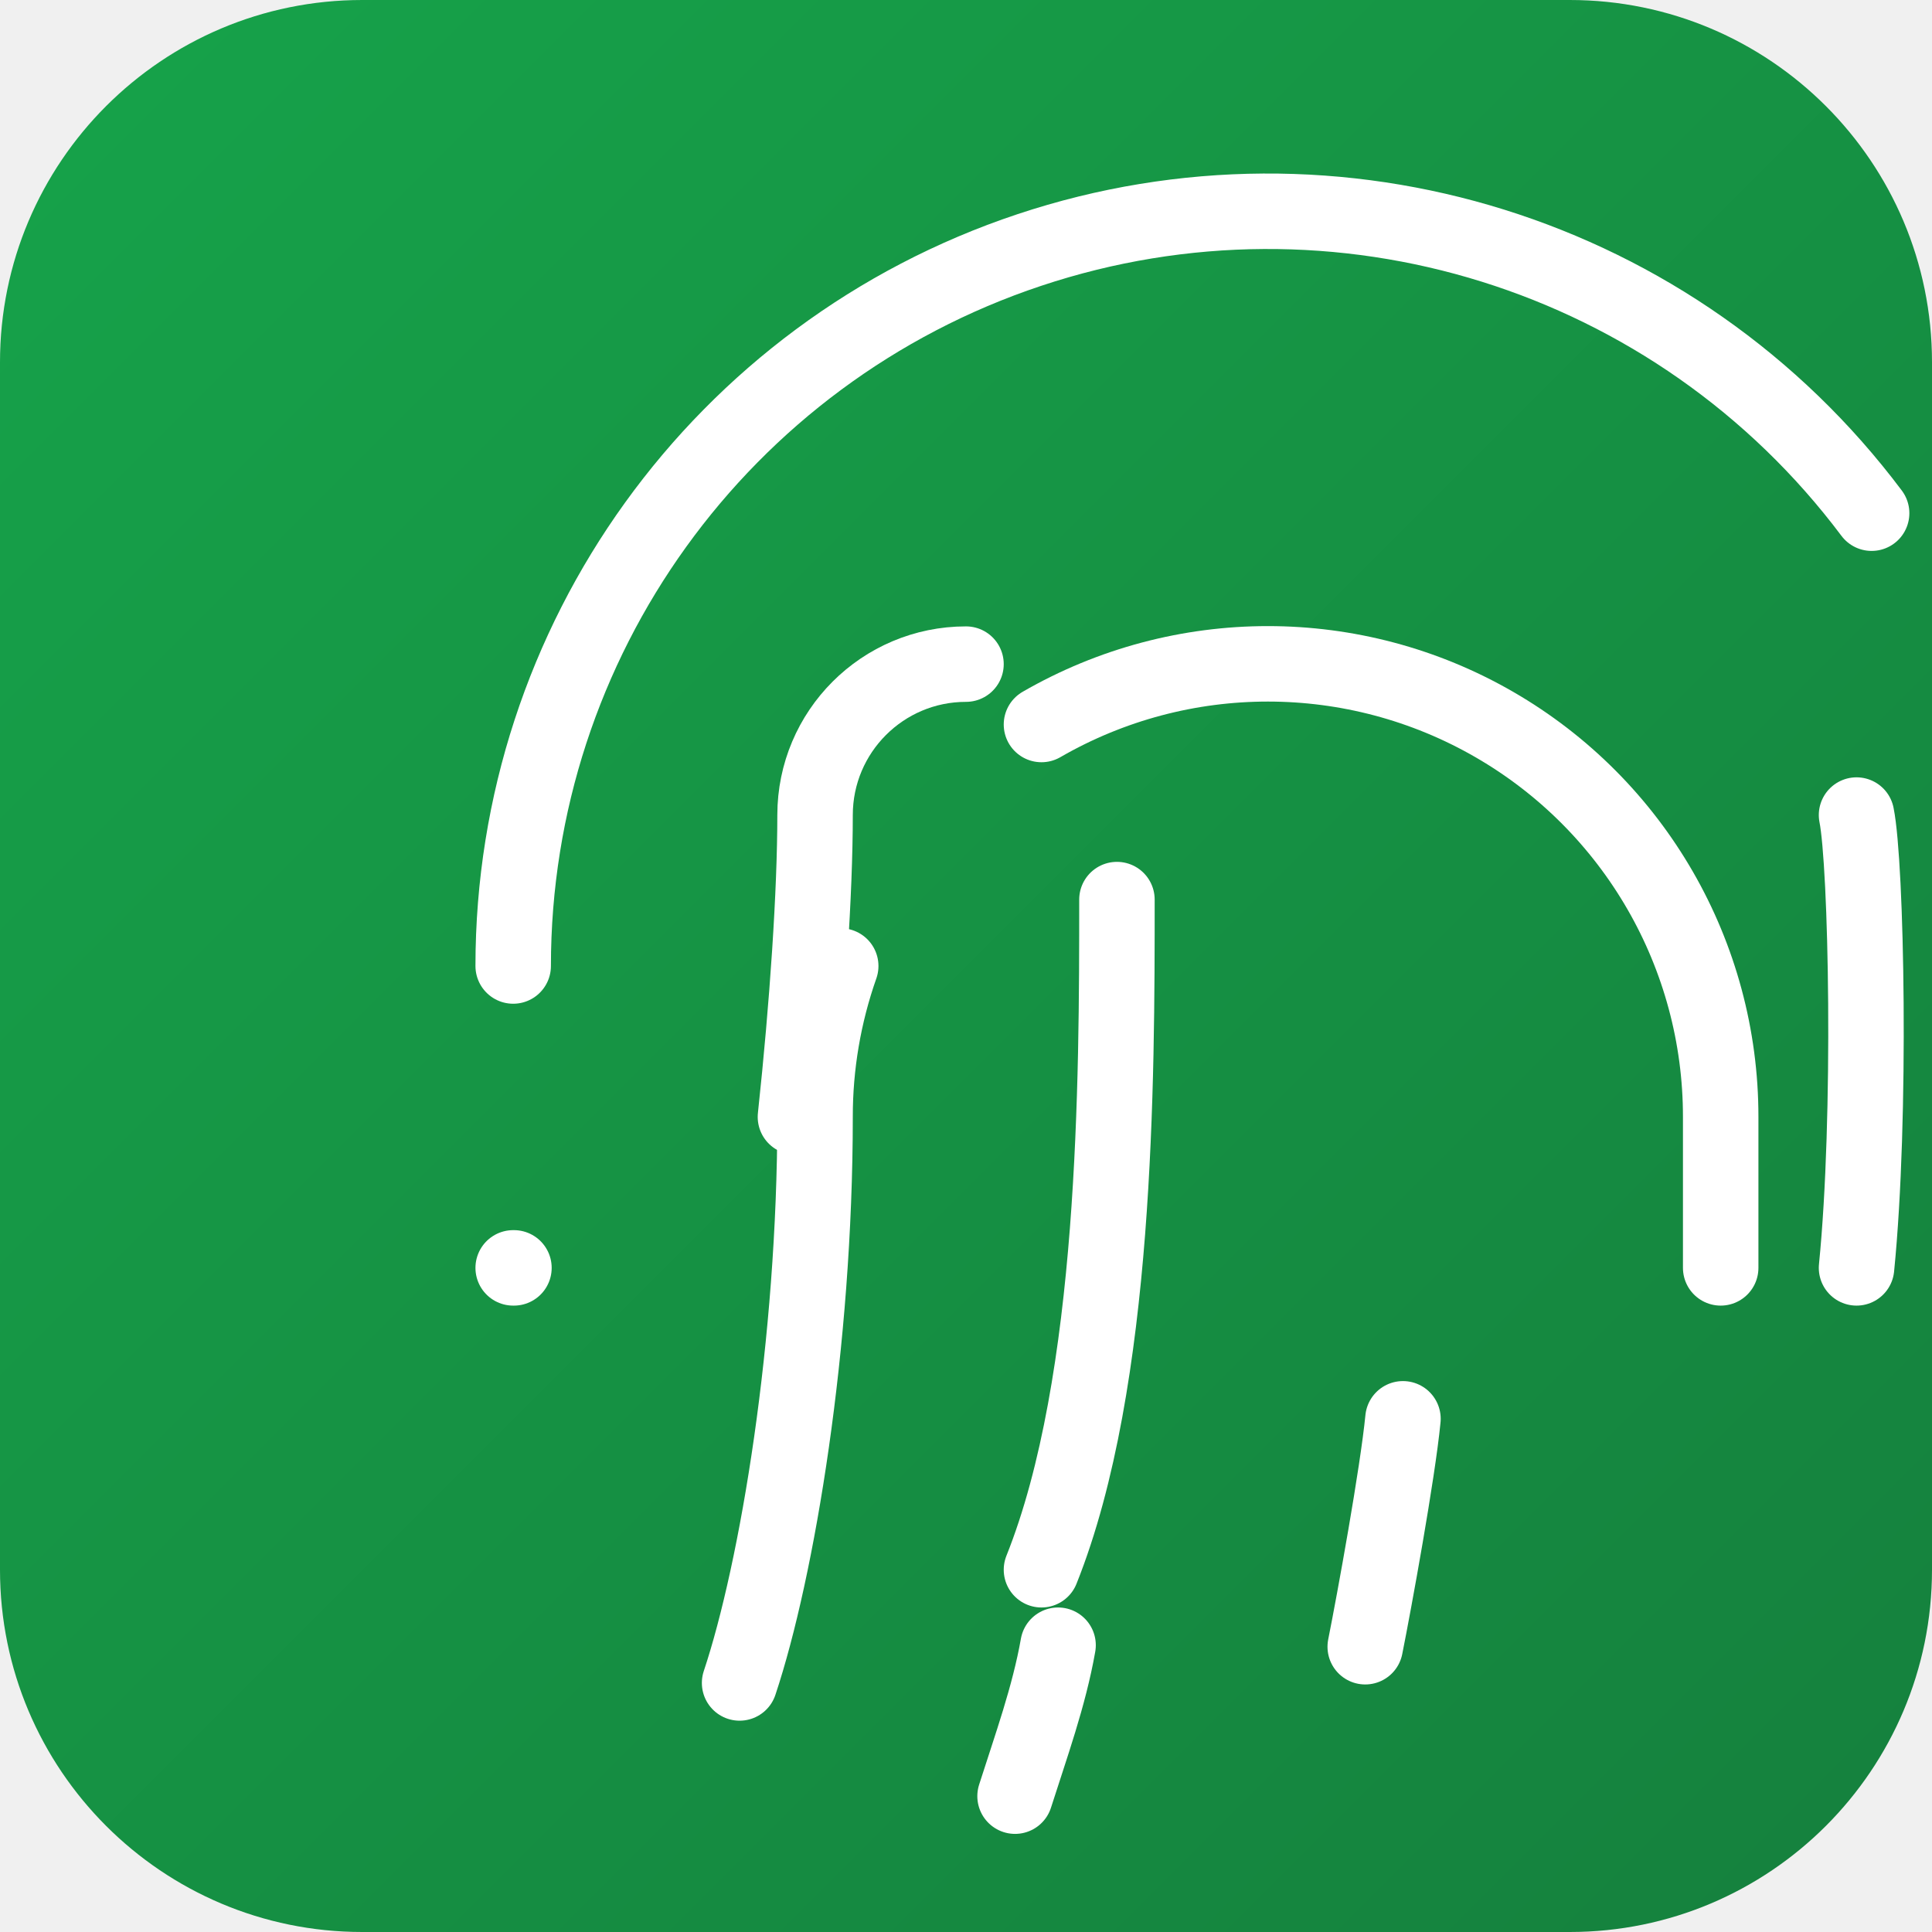
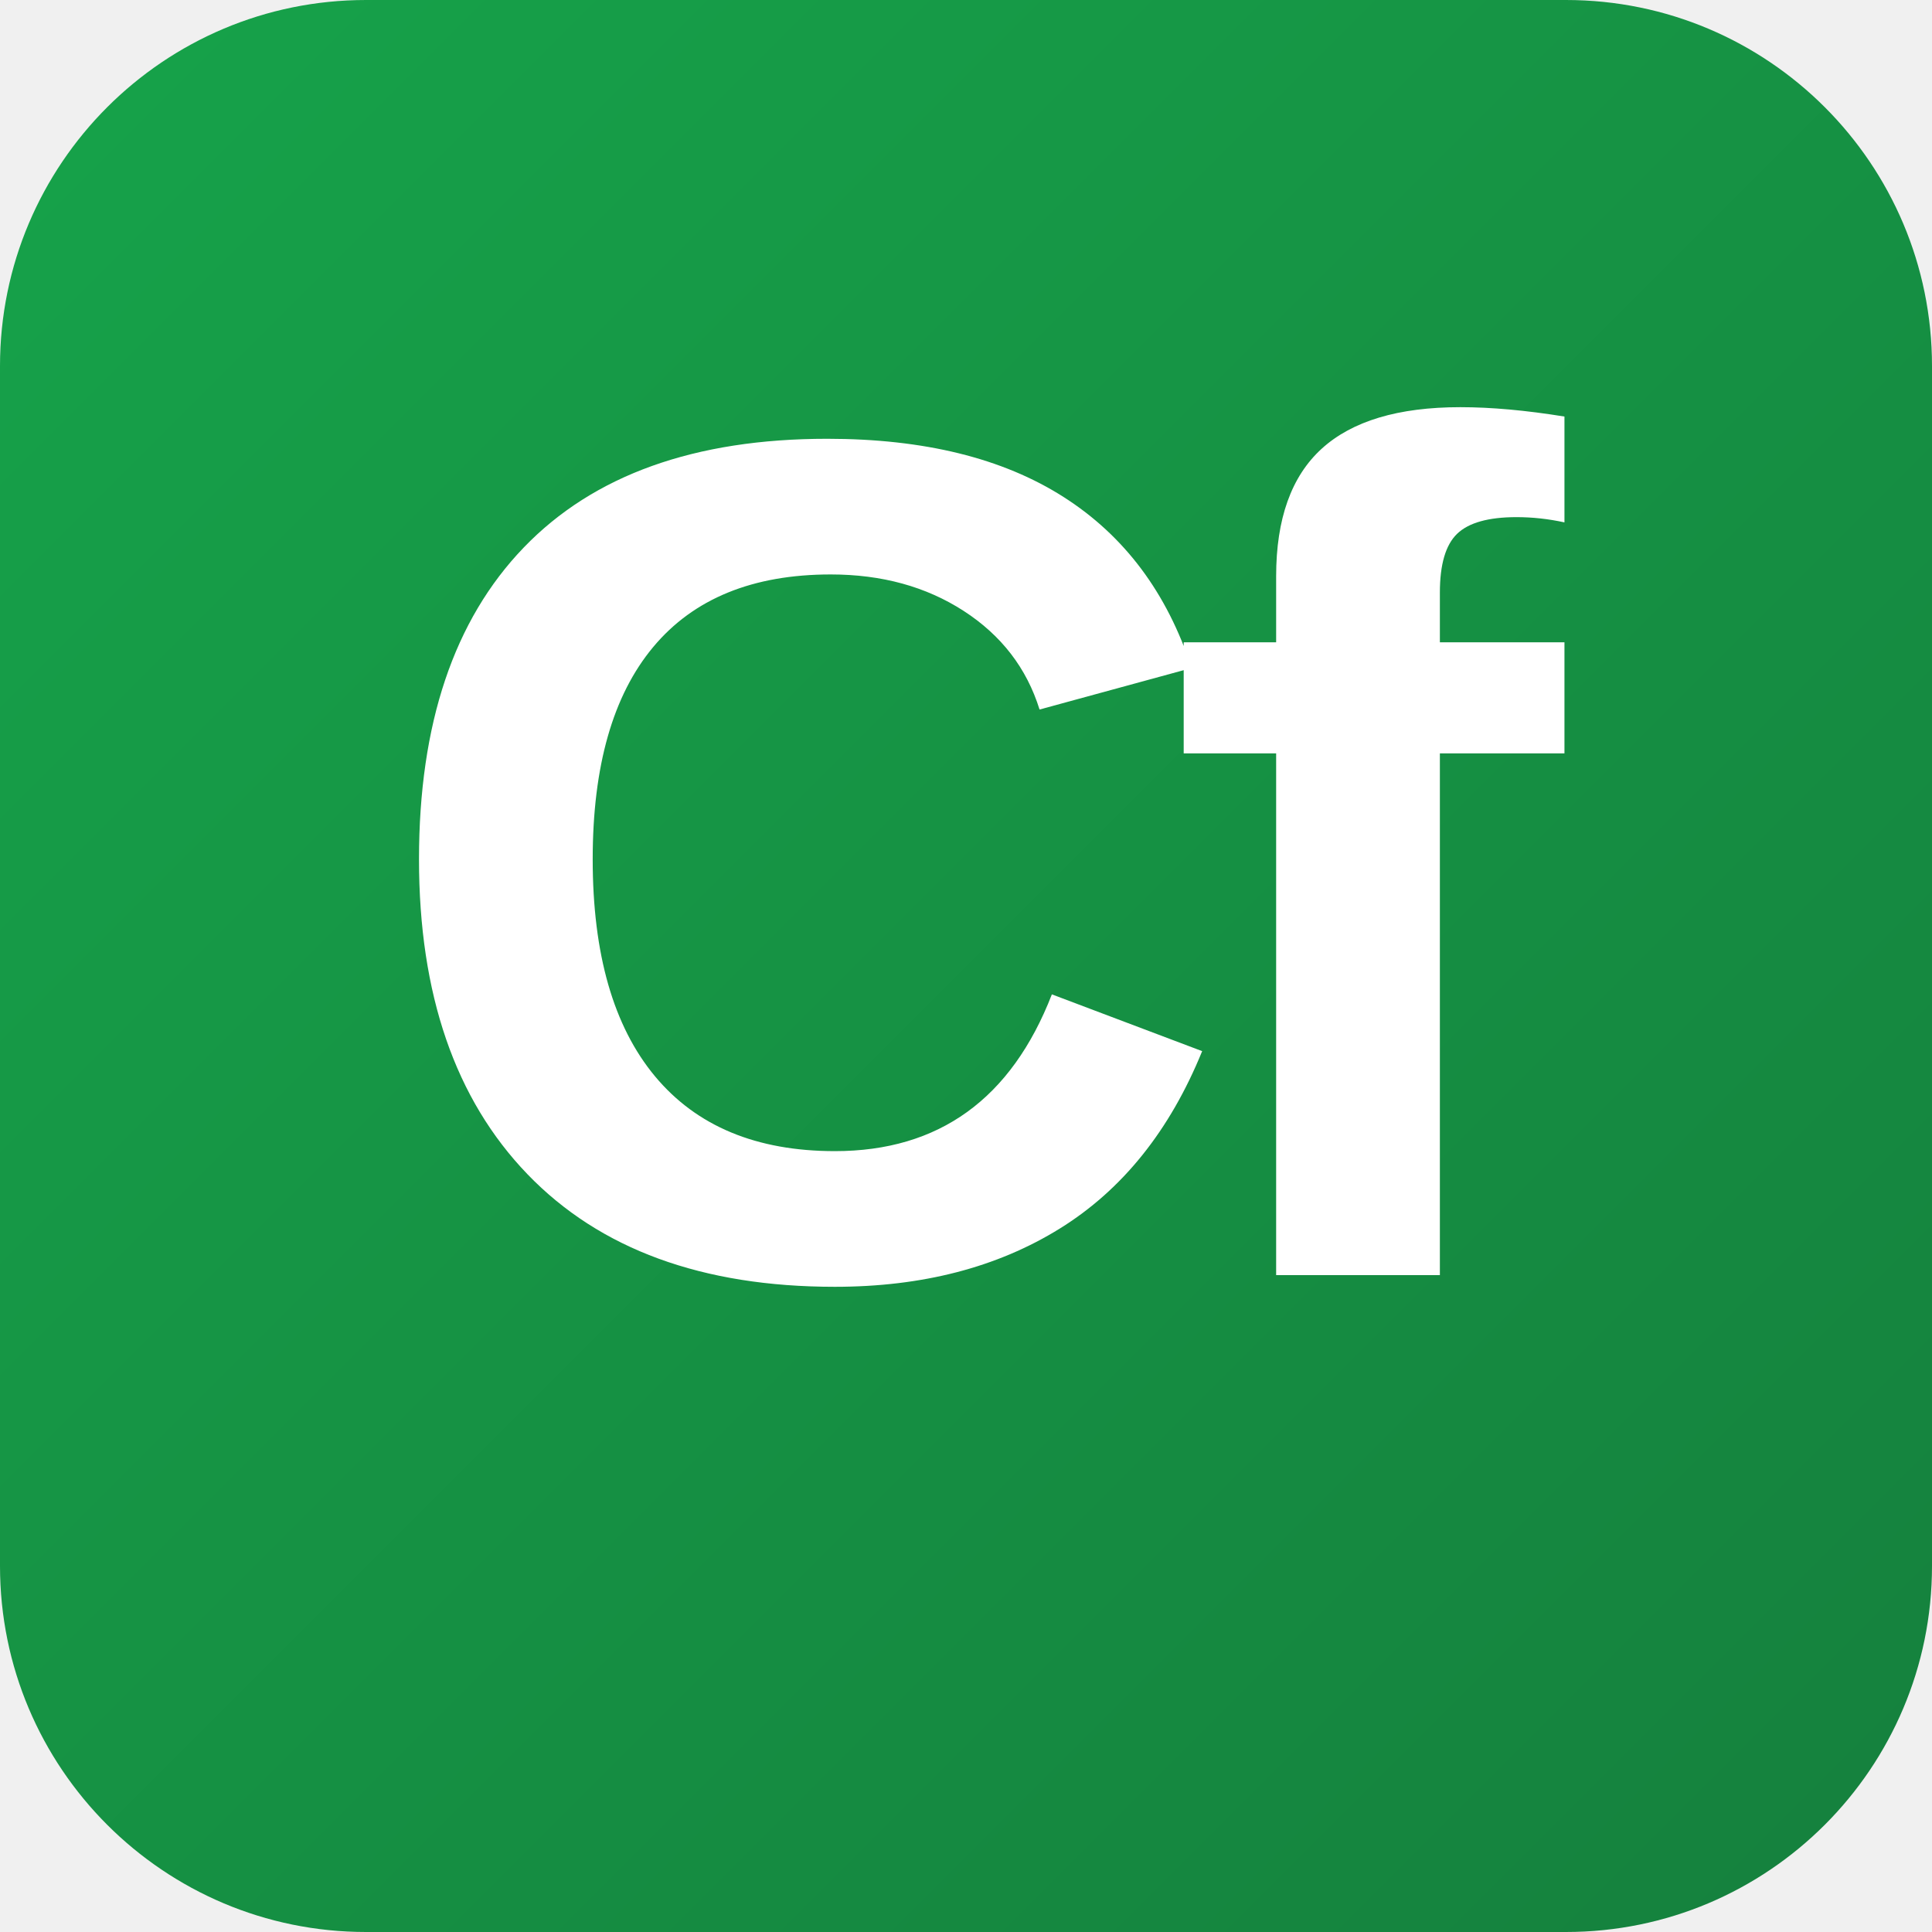
- <svg xmlns="http://www.w3.org/2000/svg" viewBox="0 0 512 512" width="512" height="512">
+ <svg xmlns="http://www.w3.org/2000/svg" width="512" height="512" viewBox="0 0 512 512">
  <defs>
    <linearGradient id="bg" x1="0%" y1="0%" x2="100%" y2="100%">
      <stop offset="0%" stop-color="#16a34a" />
      <stop offset="100%" stop-color="#15803d" />
    </linearGradient>
  </defs>
-   <rect width="512" height="512" rx="96" fill="url(#bg)" />
-   <g transform="translate(96, 96)" stroke="white" stroke-width="20" stroke-linecap="round" stroke-linejoin="round" fill="none">
-     <path d="M160 80a40 40 0 0 0-40 40c0 20.4-2 50.2-5.2 80" />
-     <path d="M200 142.4c0 47.6 0 127.6-20 177.6" />
-     <path d="M265.8 340.4c2.4-12 8.6-46 10-60.4" />
-     <path d="M40 160a200 200 0 0 1 360-120" />
-     <path d="M40 240h0.2" />
-     <path d="M396 240c4-40 2.62-107.08 0-120" />
-     <path d="M100 350c10-30 20-90 20-150a120 120 0 0 1 6.8-40" />
-     <path d="M173 380c4.2-13.2 9-26.4 11.4-40" />
-     <path d="M180 96a120 120 0 0 1 180 104v40" />
-   </g>
+   <rect width="512" height="512" rx="97" fill="url(#bg)" />
+   <text x="50%" y="337.92" font-family="Arial, Helvetica, sans-serif" font-size="317.44" font-weight="900" fill="white" text-anchor="middle" letter-spacing="-19">Cf</text>
</svg>
